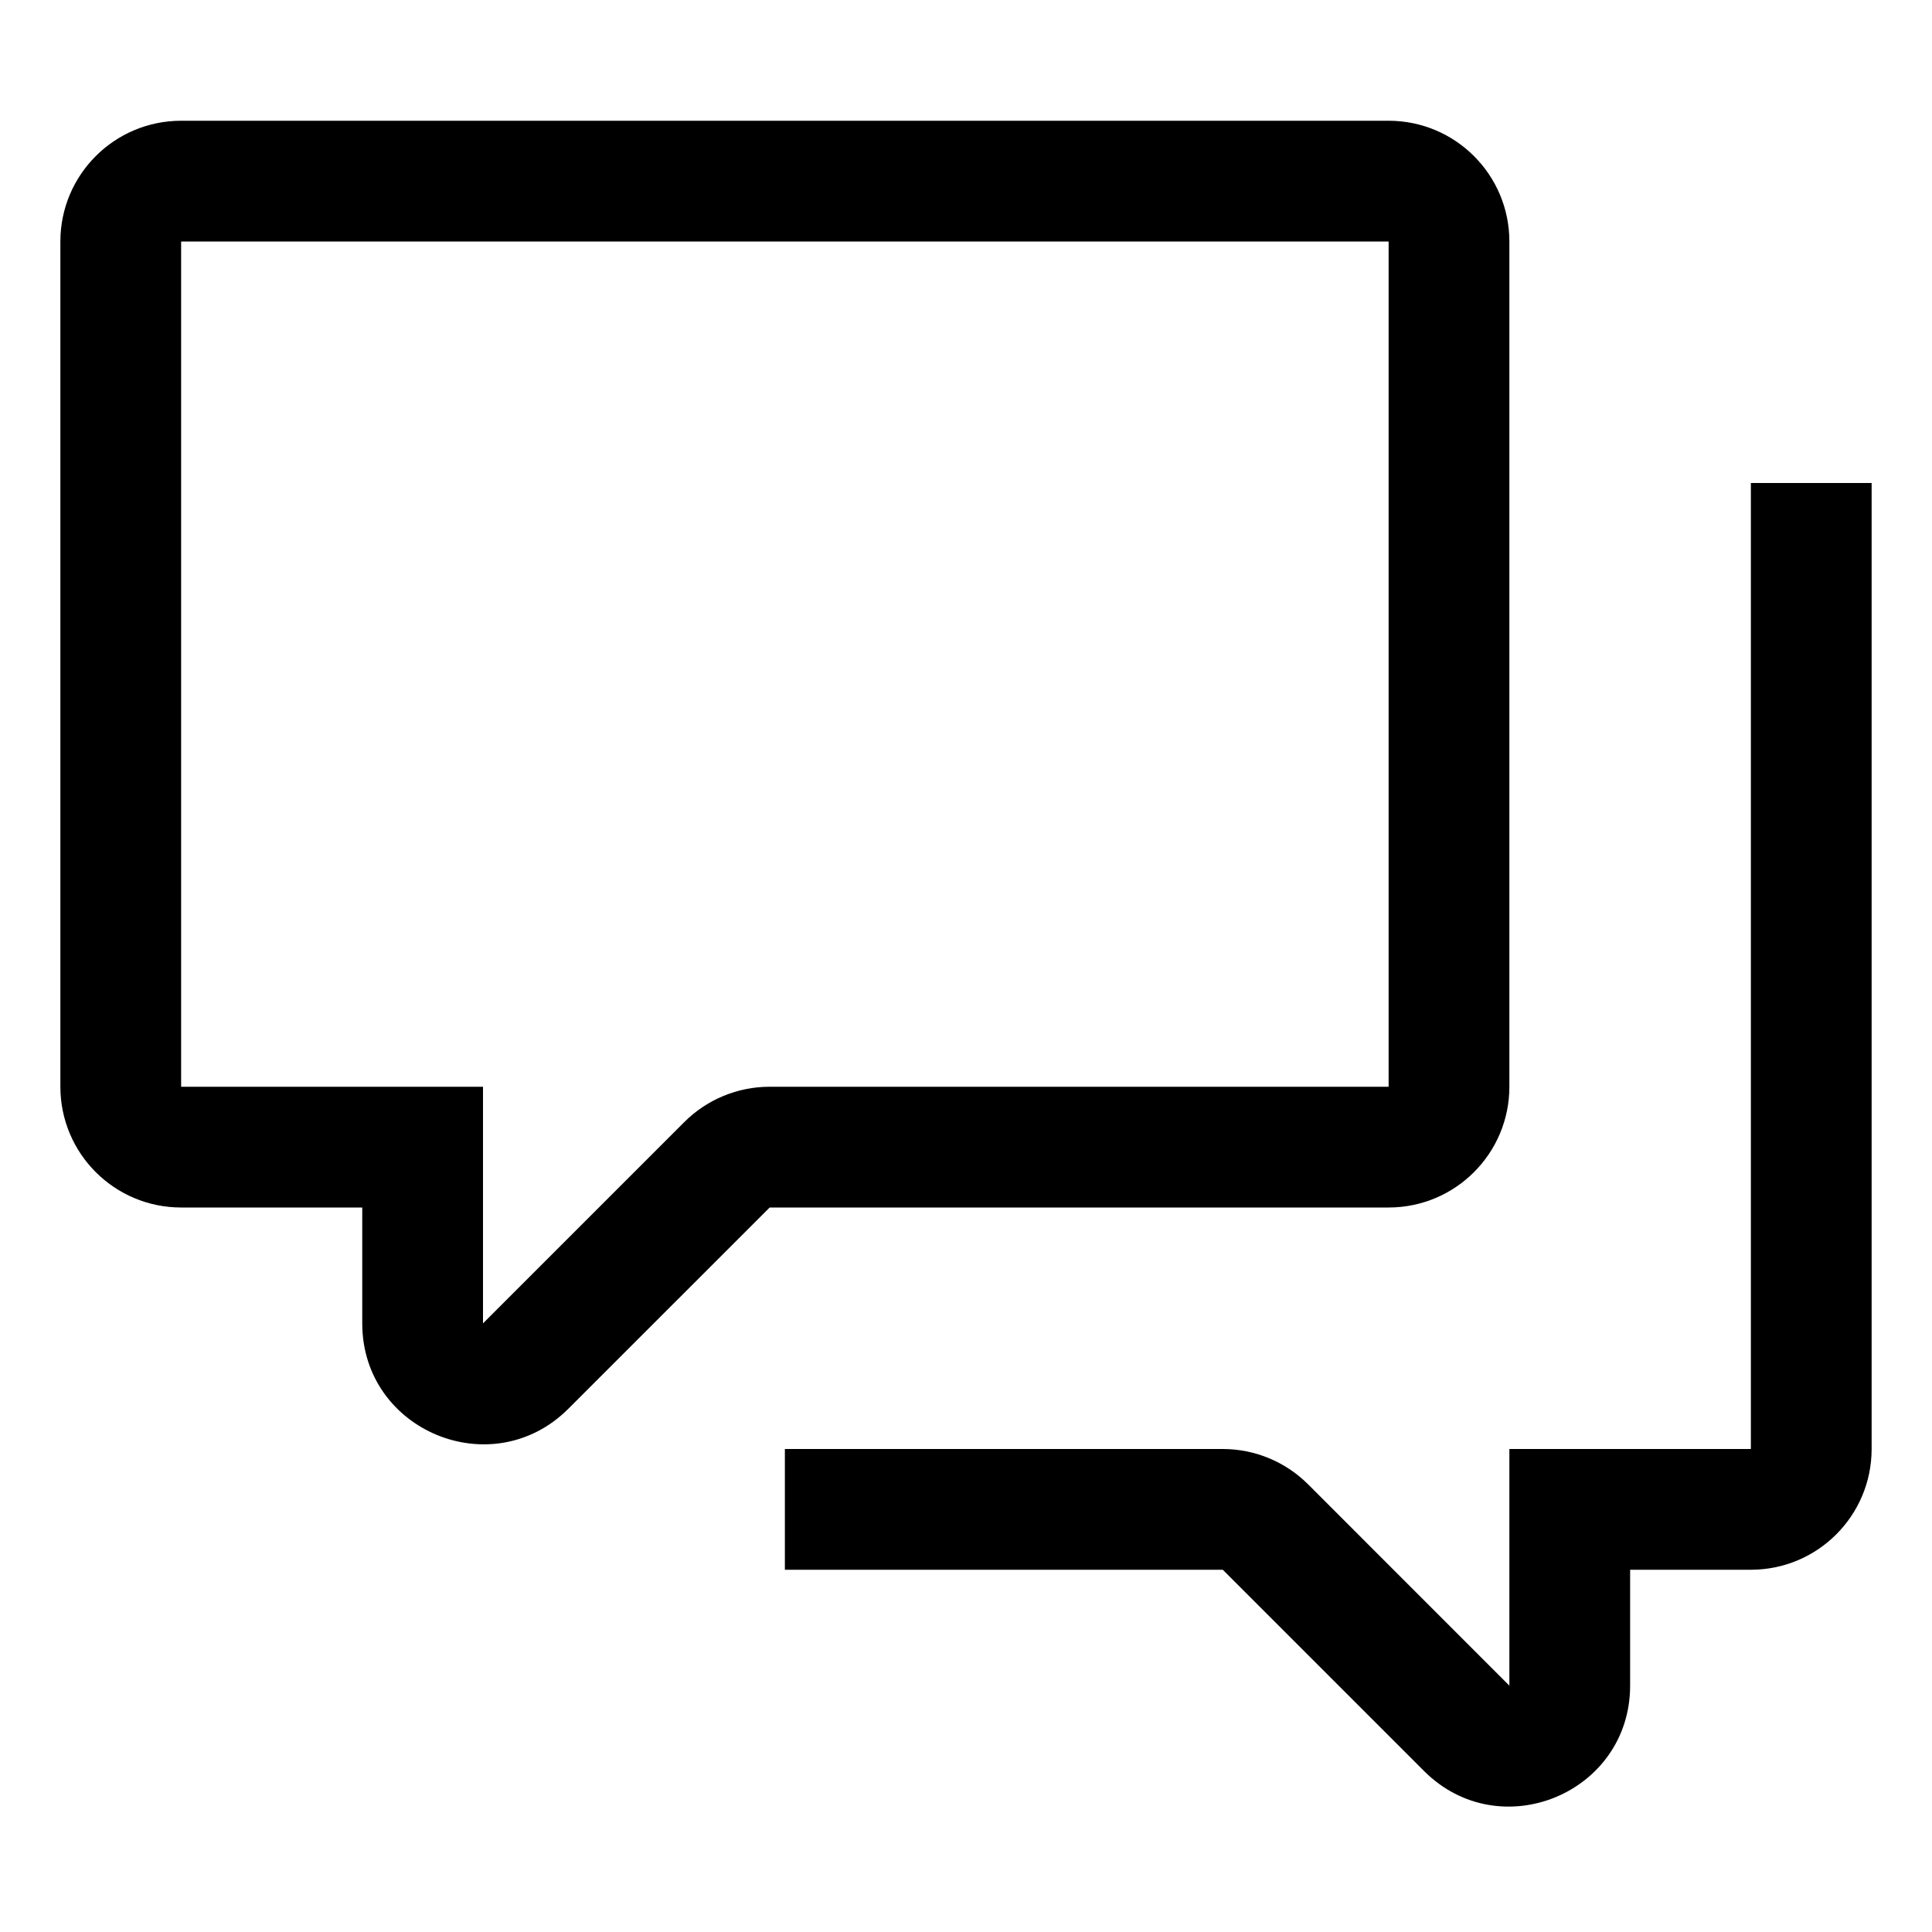
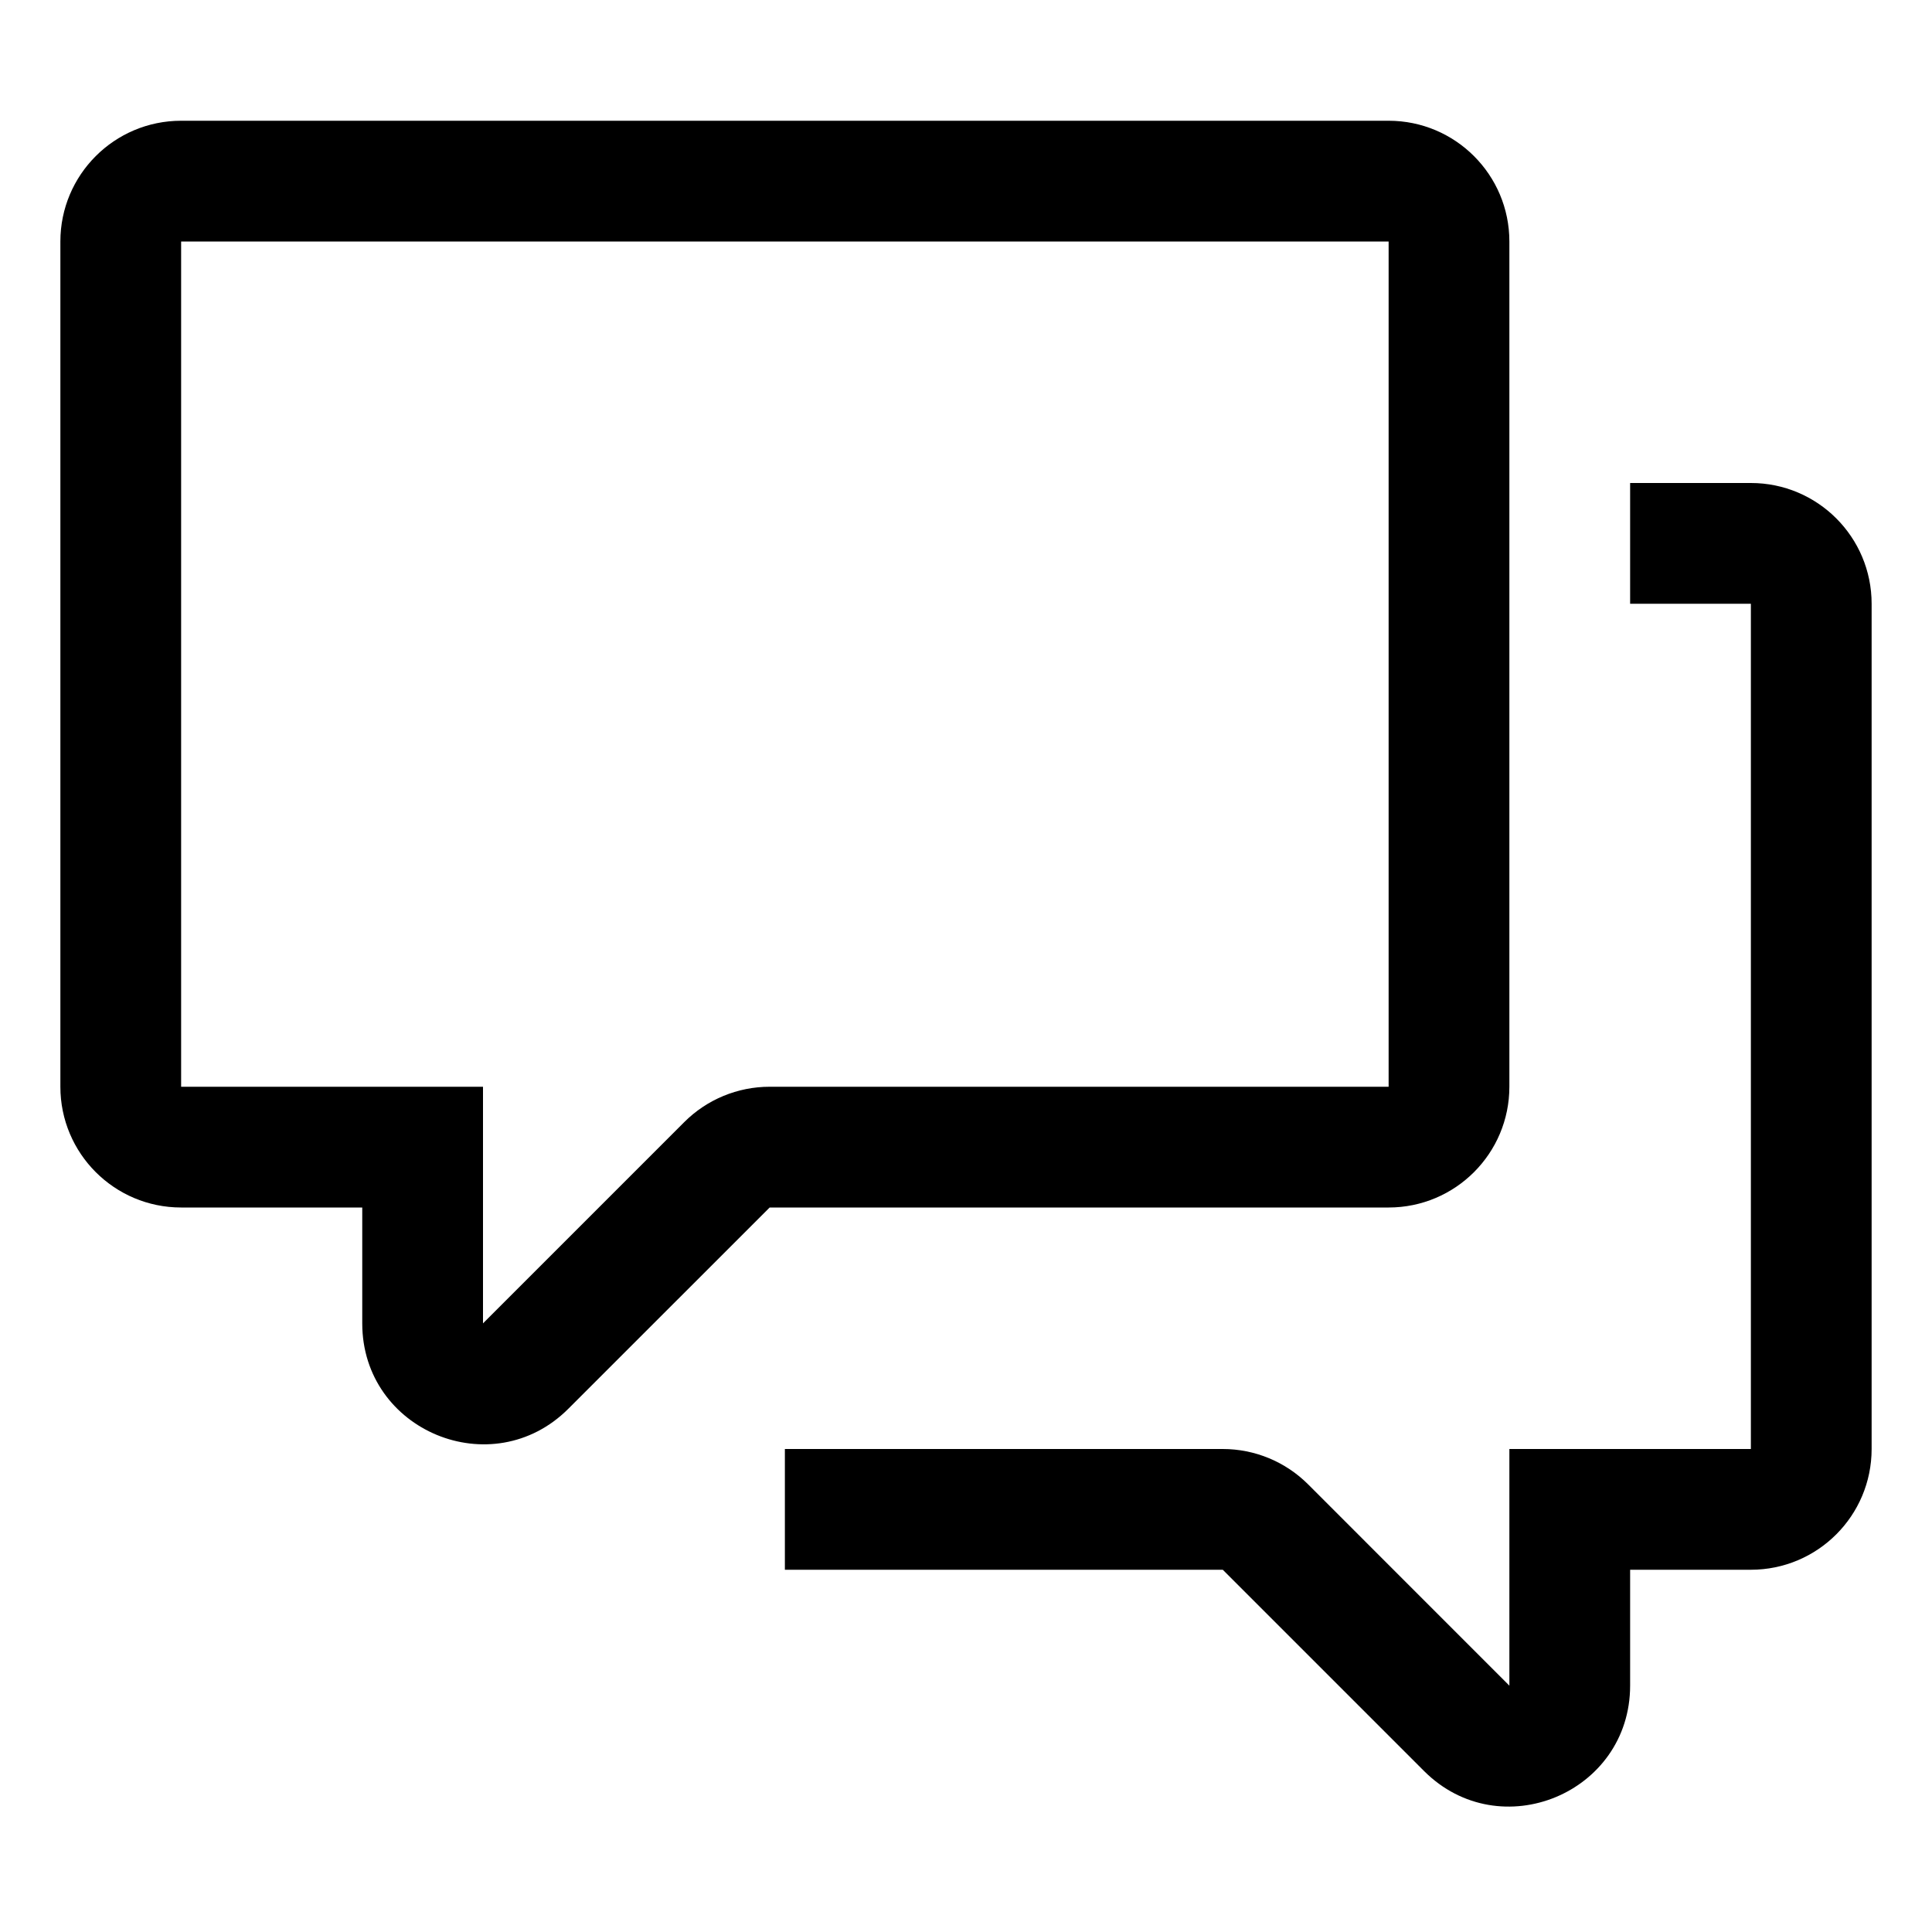
<svg xmlns="http://www.w3.org/2000/svg" viewBox="0 0 32 32">
-   <path fill-rule="evenodd" d="M3 2a2 2 0 00-2 2v14a2 2 0 002 2h3v1.92c0 1.78 2.154 2.673 3.414 1.413L12.748 20H23a2 2 0 002-2V4a2 2 0 00-2-2H3zm0 2h20v14H12.748a2 2 0 00-1.415.586L8 21.919V18H3V4zm28 20V8h-2v16h-4v3.92l-3.333-3.334A2 2 0 0020.252 24H13v2h7.253l3.333 3.333c1.26 1.26 3.414.368 3.414-1.414V26h2a2 2 0 002-2z" />
+   <path fill-rule="evenodd" d="M3 2a2 2 0 00-2 2v14a2 2 0 002 2h3v1.92c0 1.78 2.154 2.673 3.414 1.413L12.748 20H23a2 2 0 002-2V4a2 2 0 00-2-2H3zm0 2h20v14H12.748a2 2 0 00-1.415.586L8 21.919V18H3V4zm26 4h-2v2h2v14h-4v3.92l-3.333-3.334A2 2 0 0020.252 24H13v2h7.253l3.333 3.333c1.26 1.26 3.414.368 3.414-1.414V26h2a2 2 0 002-2V10a2 2 0 00-2-2z" />
</svg>
